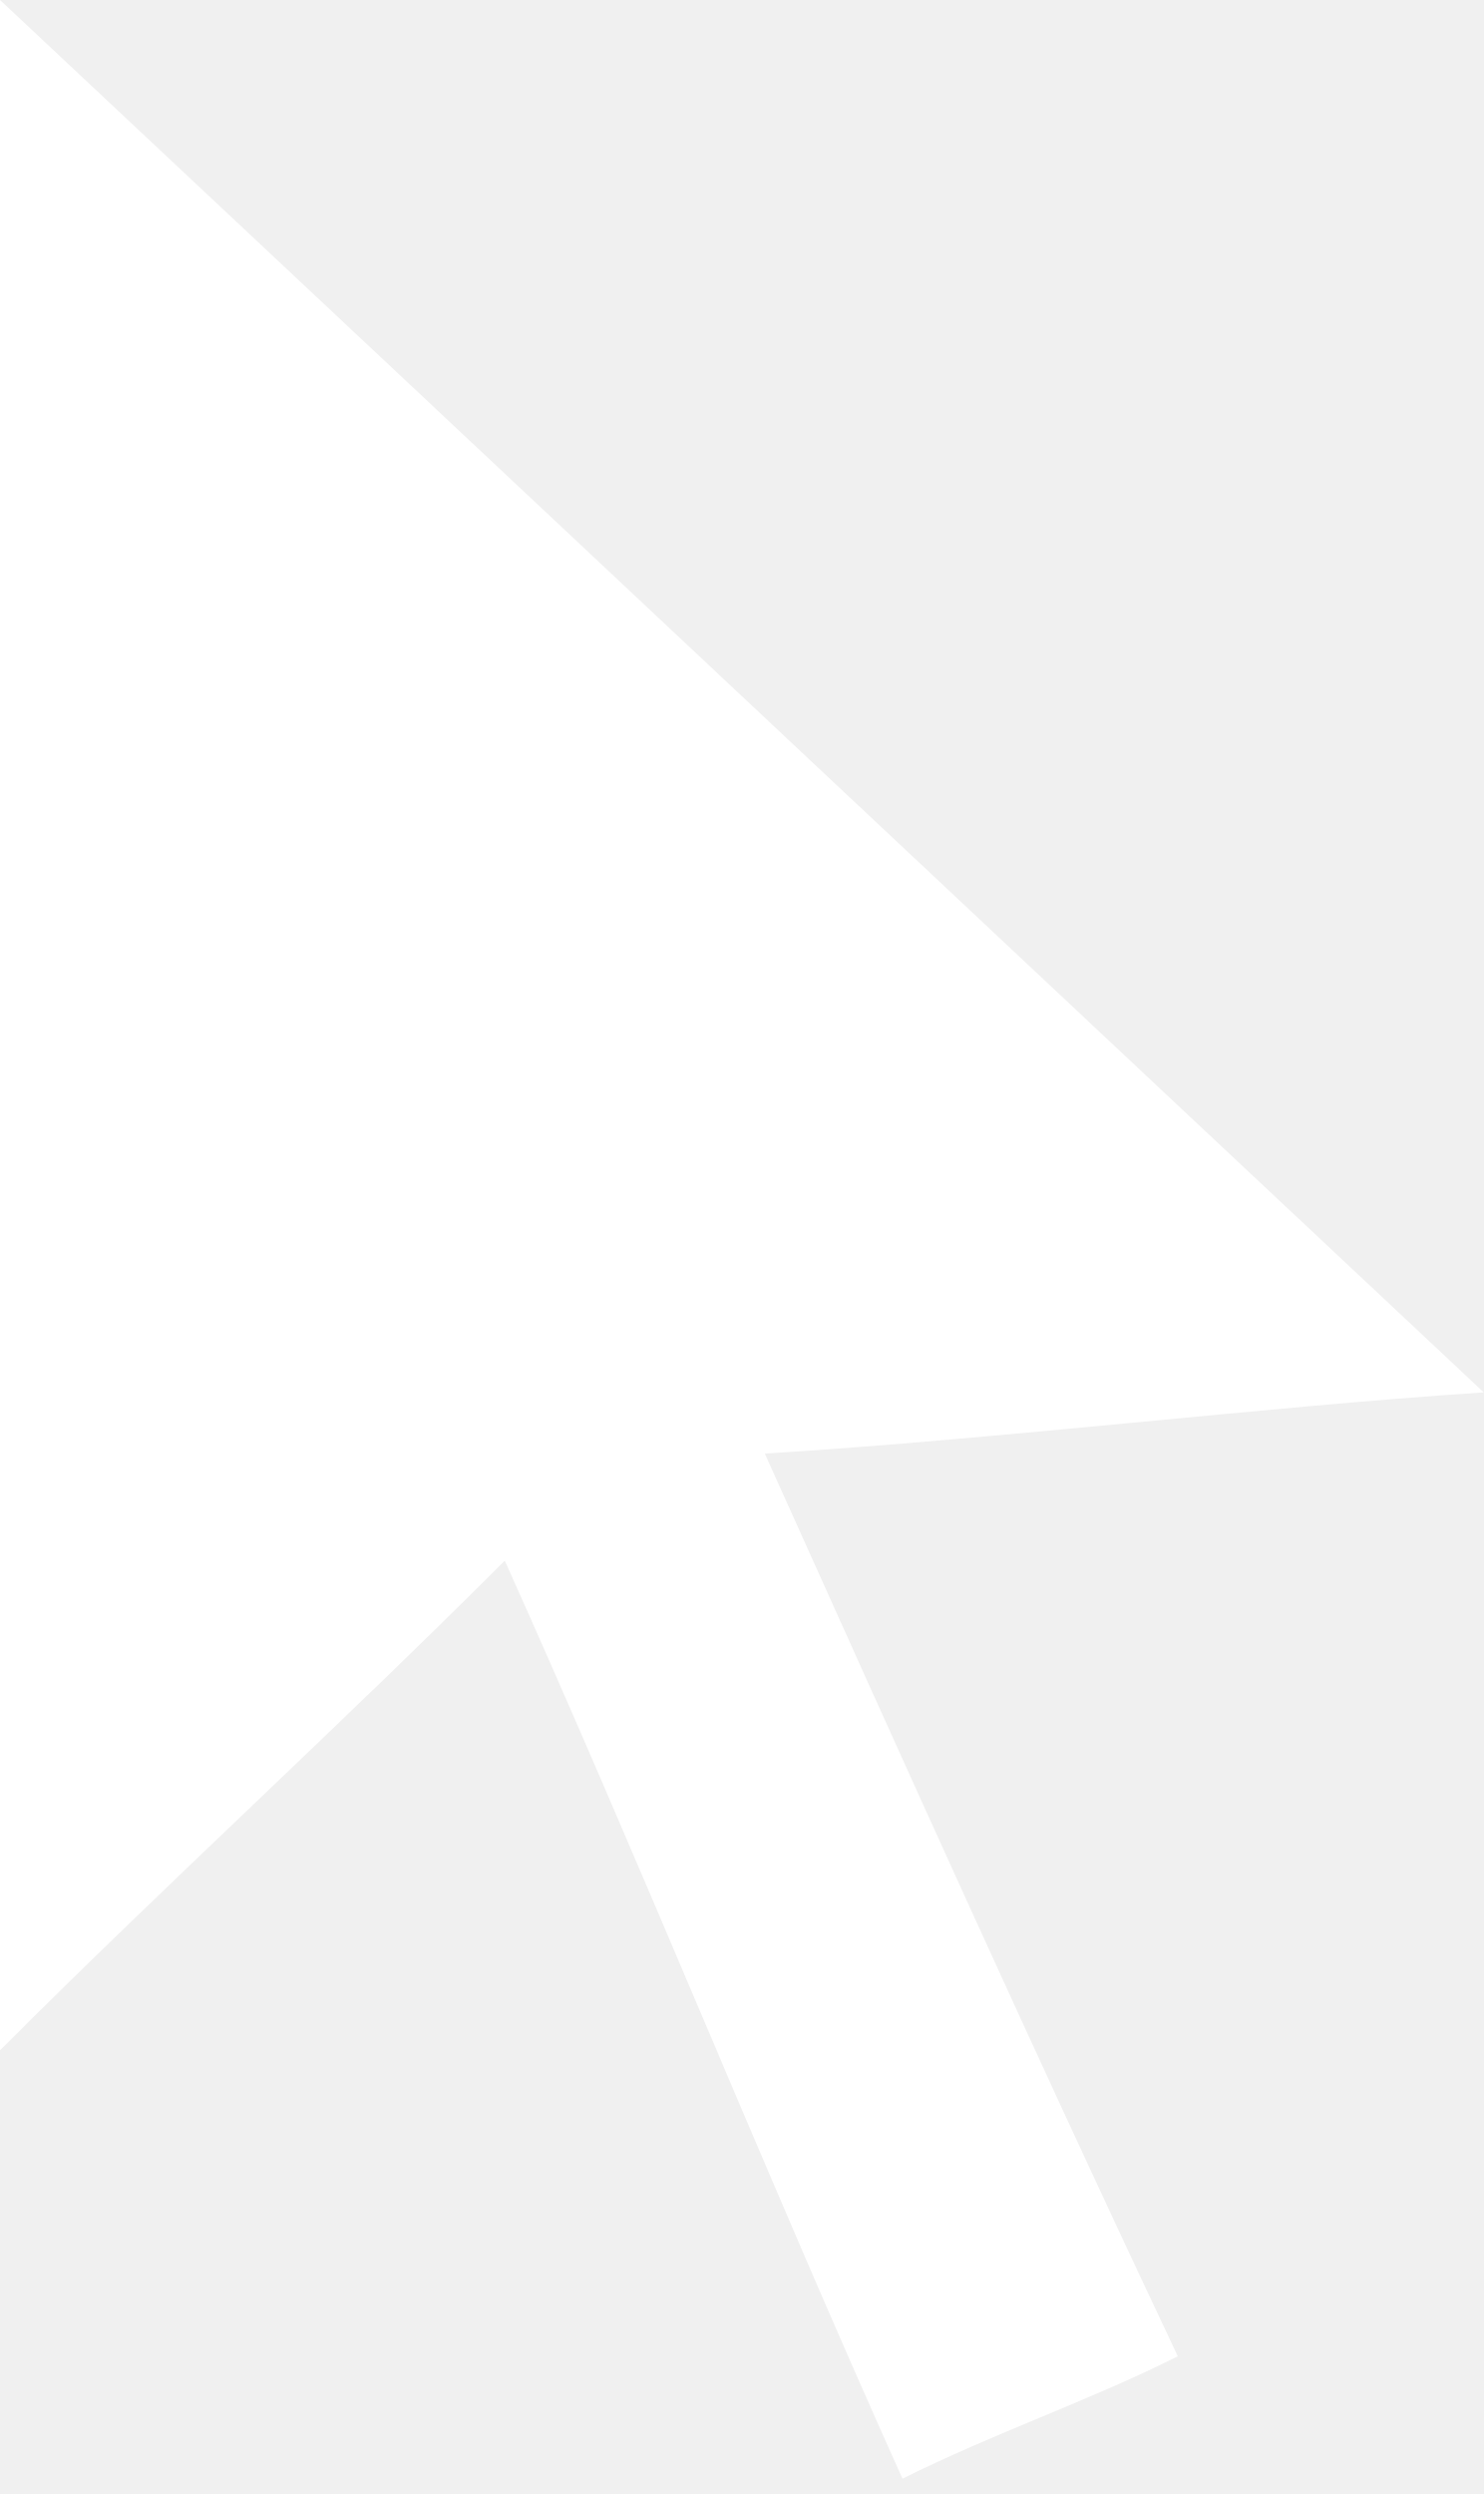
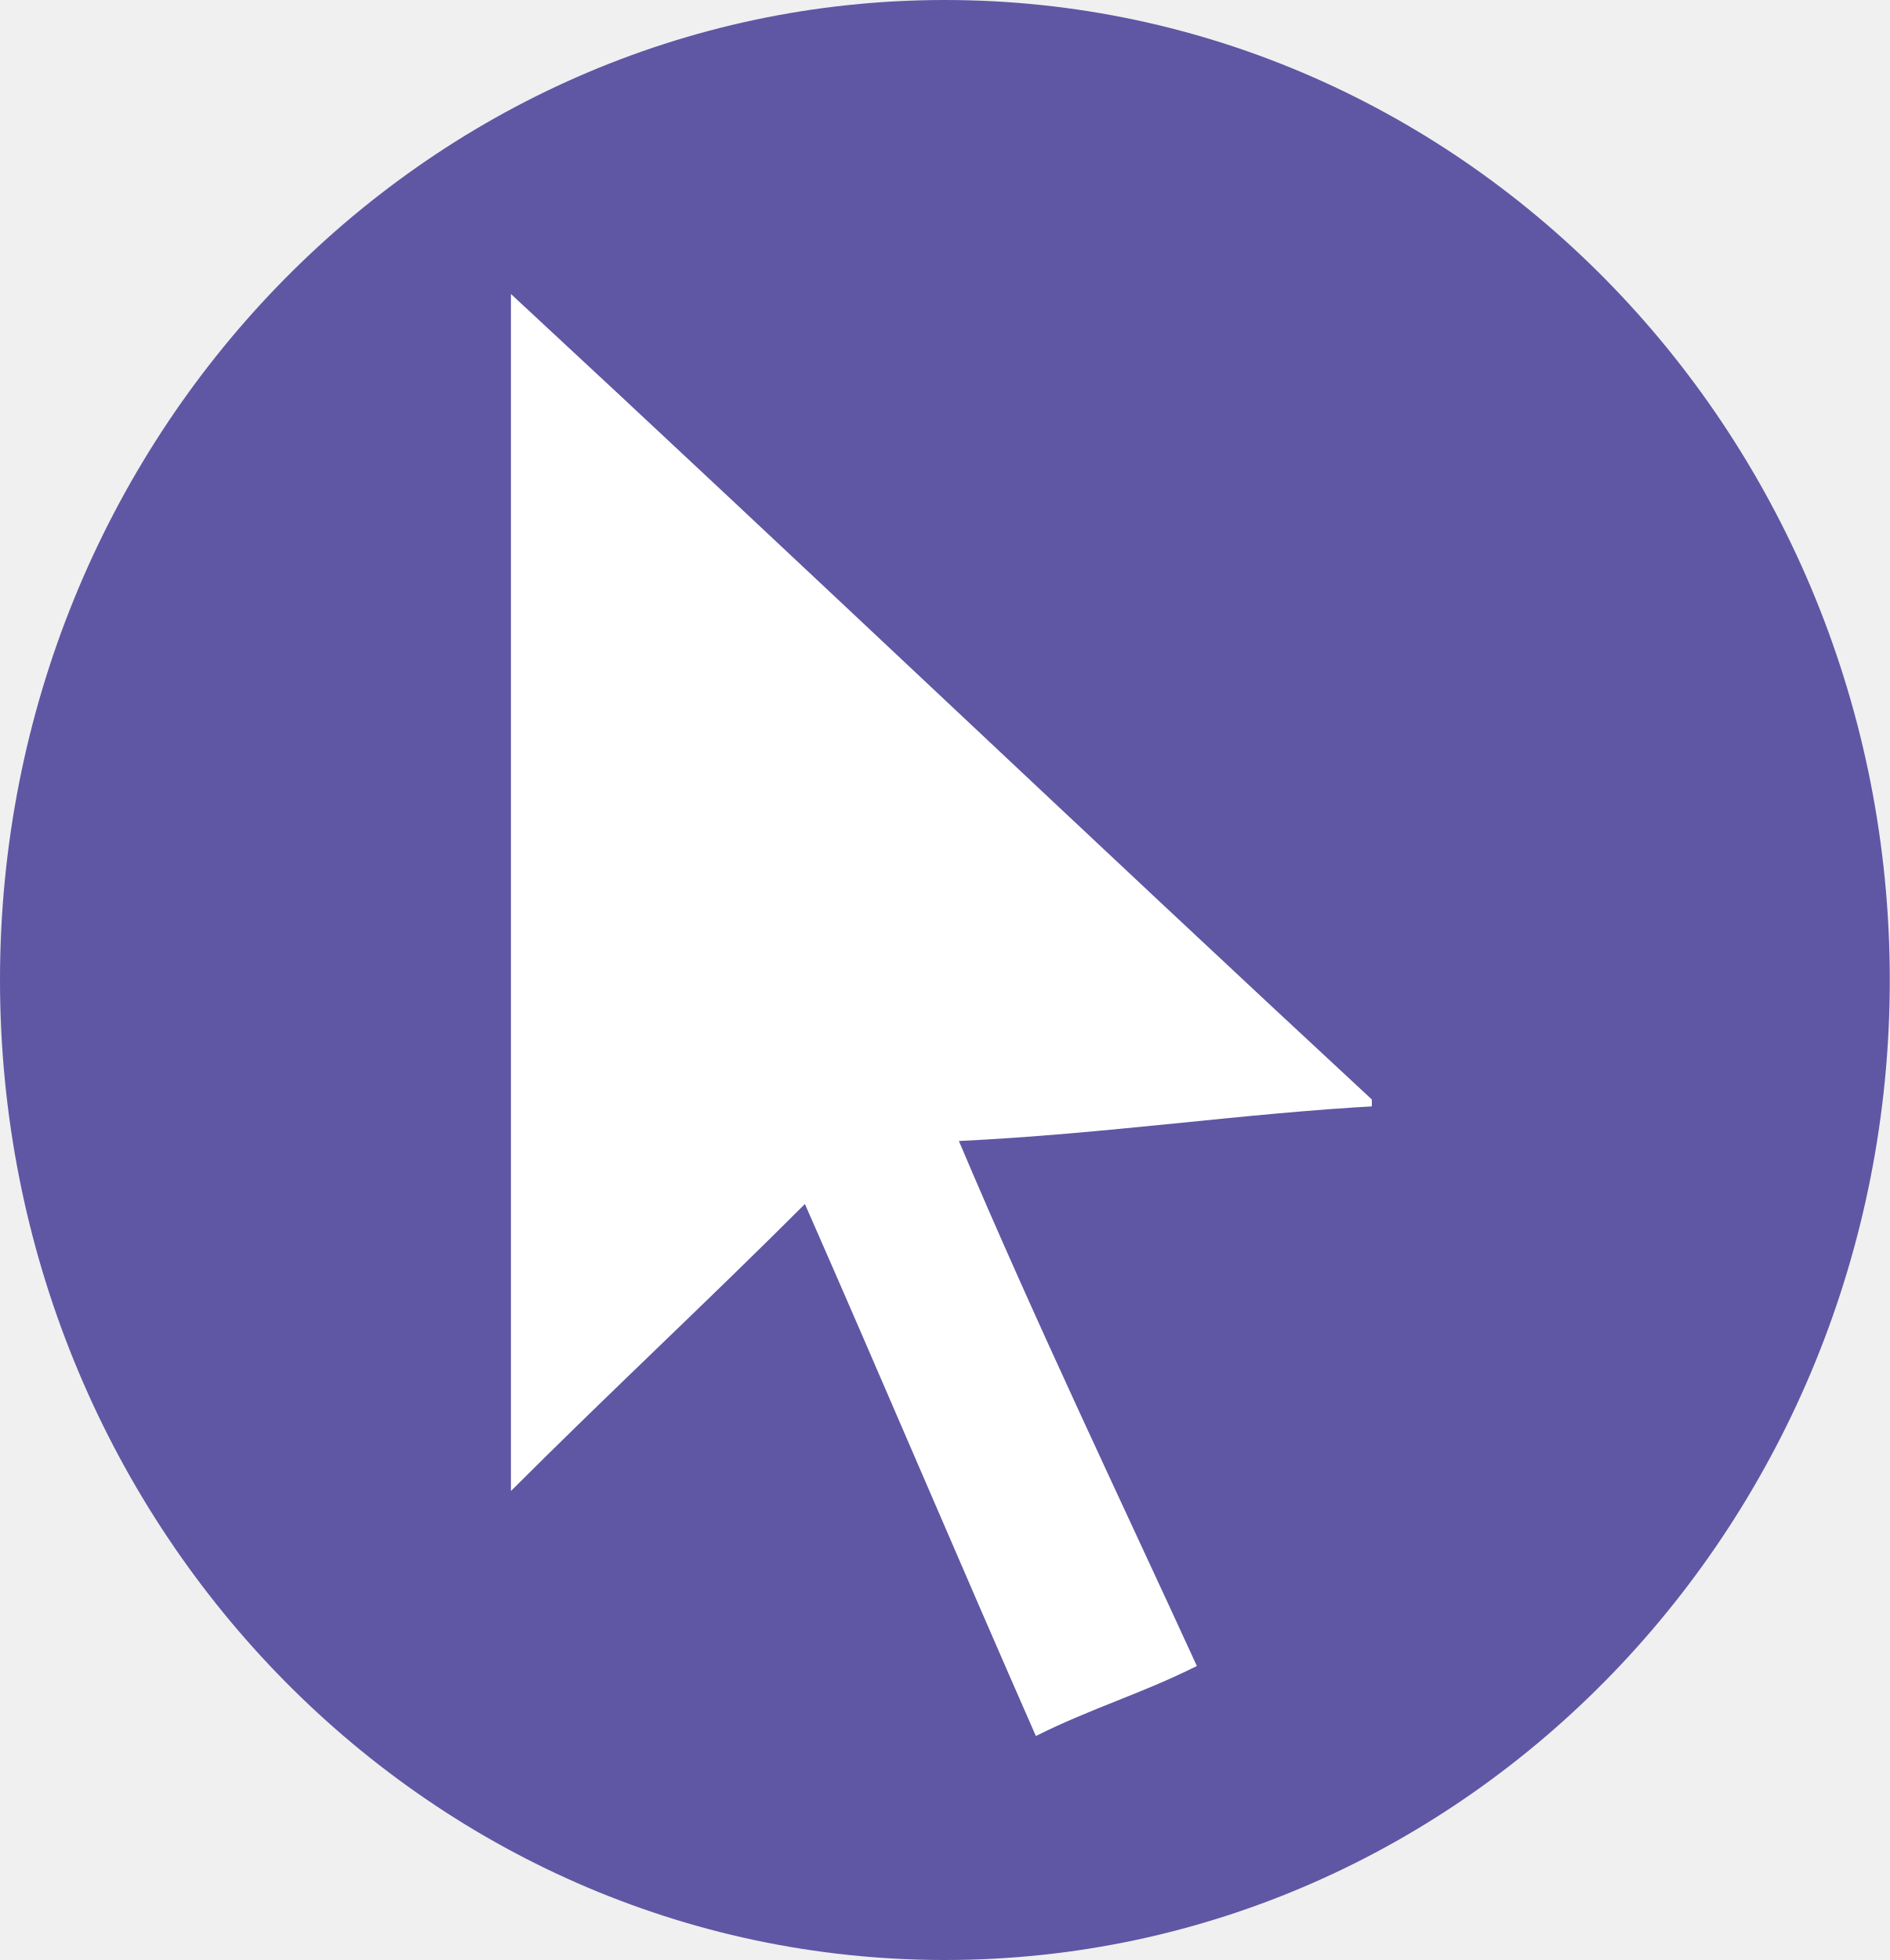
- <svg xmlns="http://www.w3.org/2000/svg" xmlns:xlink="http://www.w3.org/1999/xlink" version="1.1" id="Layer_1" x="0px" y="0px" viewBox="0 0 9.7 16.3" style="enable-background:new 0 0 9.7 16.3;" xml:space="preserve">
+ <svg xmlns="http://www.w3.org/2000/svg" xmlns:xlink="http://www.w3.org/1999/xlink" version="1.1" id="Layer_1" x="0px" y="0px" viewBox="0 0 27 28" style="enable-background:new 0 0 27 28;" xml:space="preserve">
  <style type="text/css">
- 	.st0{clip-path:url(#SVGID_00000036209846140165896300000014262147445978336430_);}
- 	.st1{fill-rule:evenodd;clip-rule:evenodd;fill:#FFFFFF;}
+ 	.st0{fill:#5F57A4;}
+ 	.st1{clip-path:url(#SVGID_00000143601115021964678700000017138410292355910066_);}
+ 	.st2{fill-rule:evenodd;clip-rule:evenodd;fill:#FFFFFF;}
</style>
+   <ellipse id="Ellipse_9" class="st0" cx="13.5" cy="14" rx="13.5" ry="14" />
  <g>
-     <defs>
-       <rect id="SVGID_1_" width="9.7" height="16.3" />
-     </defs>
-     <clipPath id="SVGID_00000073712136484181193420000015335617154737430446_">
-       <use xlink:href="#SVGID_1_" style="overflow:visible;" />
-     </clipPath>
-     <g id="Group_1044" style="clip-path:url(#SVGID_00000073712136484181193420000015335617154737430446_);">
-       <path id="Path_922" class="st1" d="M7.7,15.4c-0.6,0.3-1.2,0.5-1.8,0.8c-0.9-2-1.7-4-2.6-6c-1.1,1.1-2.2,2.1-3.3,3.2V0    c3.2,3,6.5,6.1,9.7,9.1C8.2,9.2,6.6,9.4,5,9.5C5.9,11.5,6.8,13.5,7.7,15.4" />
+     <g>
+       <defs>
+         <rect id="SVGID_1_" x="7.3" y="4.2" width="12.3" height="20.7" />
+       </defs>
+       <clipPath id="SVGID_00000160894247544686426340000016624749419081874363_">
+         <use xlink:href="#SVGID_1_" style="overflow:visible;" />
+       </clipPath>
+       <g id="Group_1044" style="clip-path:url(#SVGID_00000160894247544686426340000016624749419081874363_);">
+         <path id="Path_922" class="st2" d="M17.1,23.8c-0.8,0.4-1.5,0.6-2.3,1c-1.1-2.5-2.2-5.1-3.3-7.6c-1.4,1.4-2.8,2.7-4.2,4.1V4.2     C11.4,8,15.6,12,19.7,15.8c-1.9,0.1-3.9,0.4-6,0.5C14.8,18.9,16,21.4,17.1,23.8" />
+       </g>
    </g>
  </g>
</svg>
